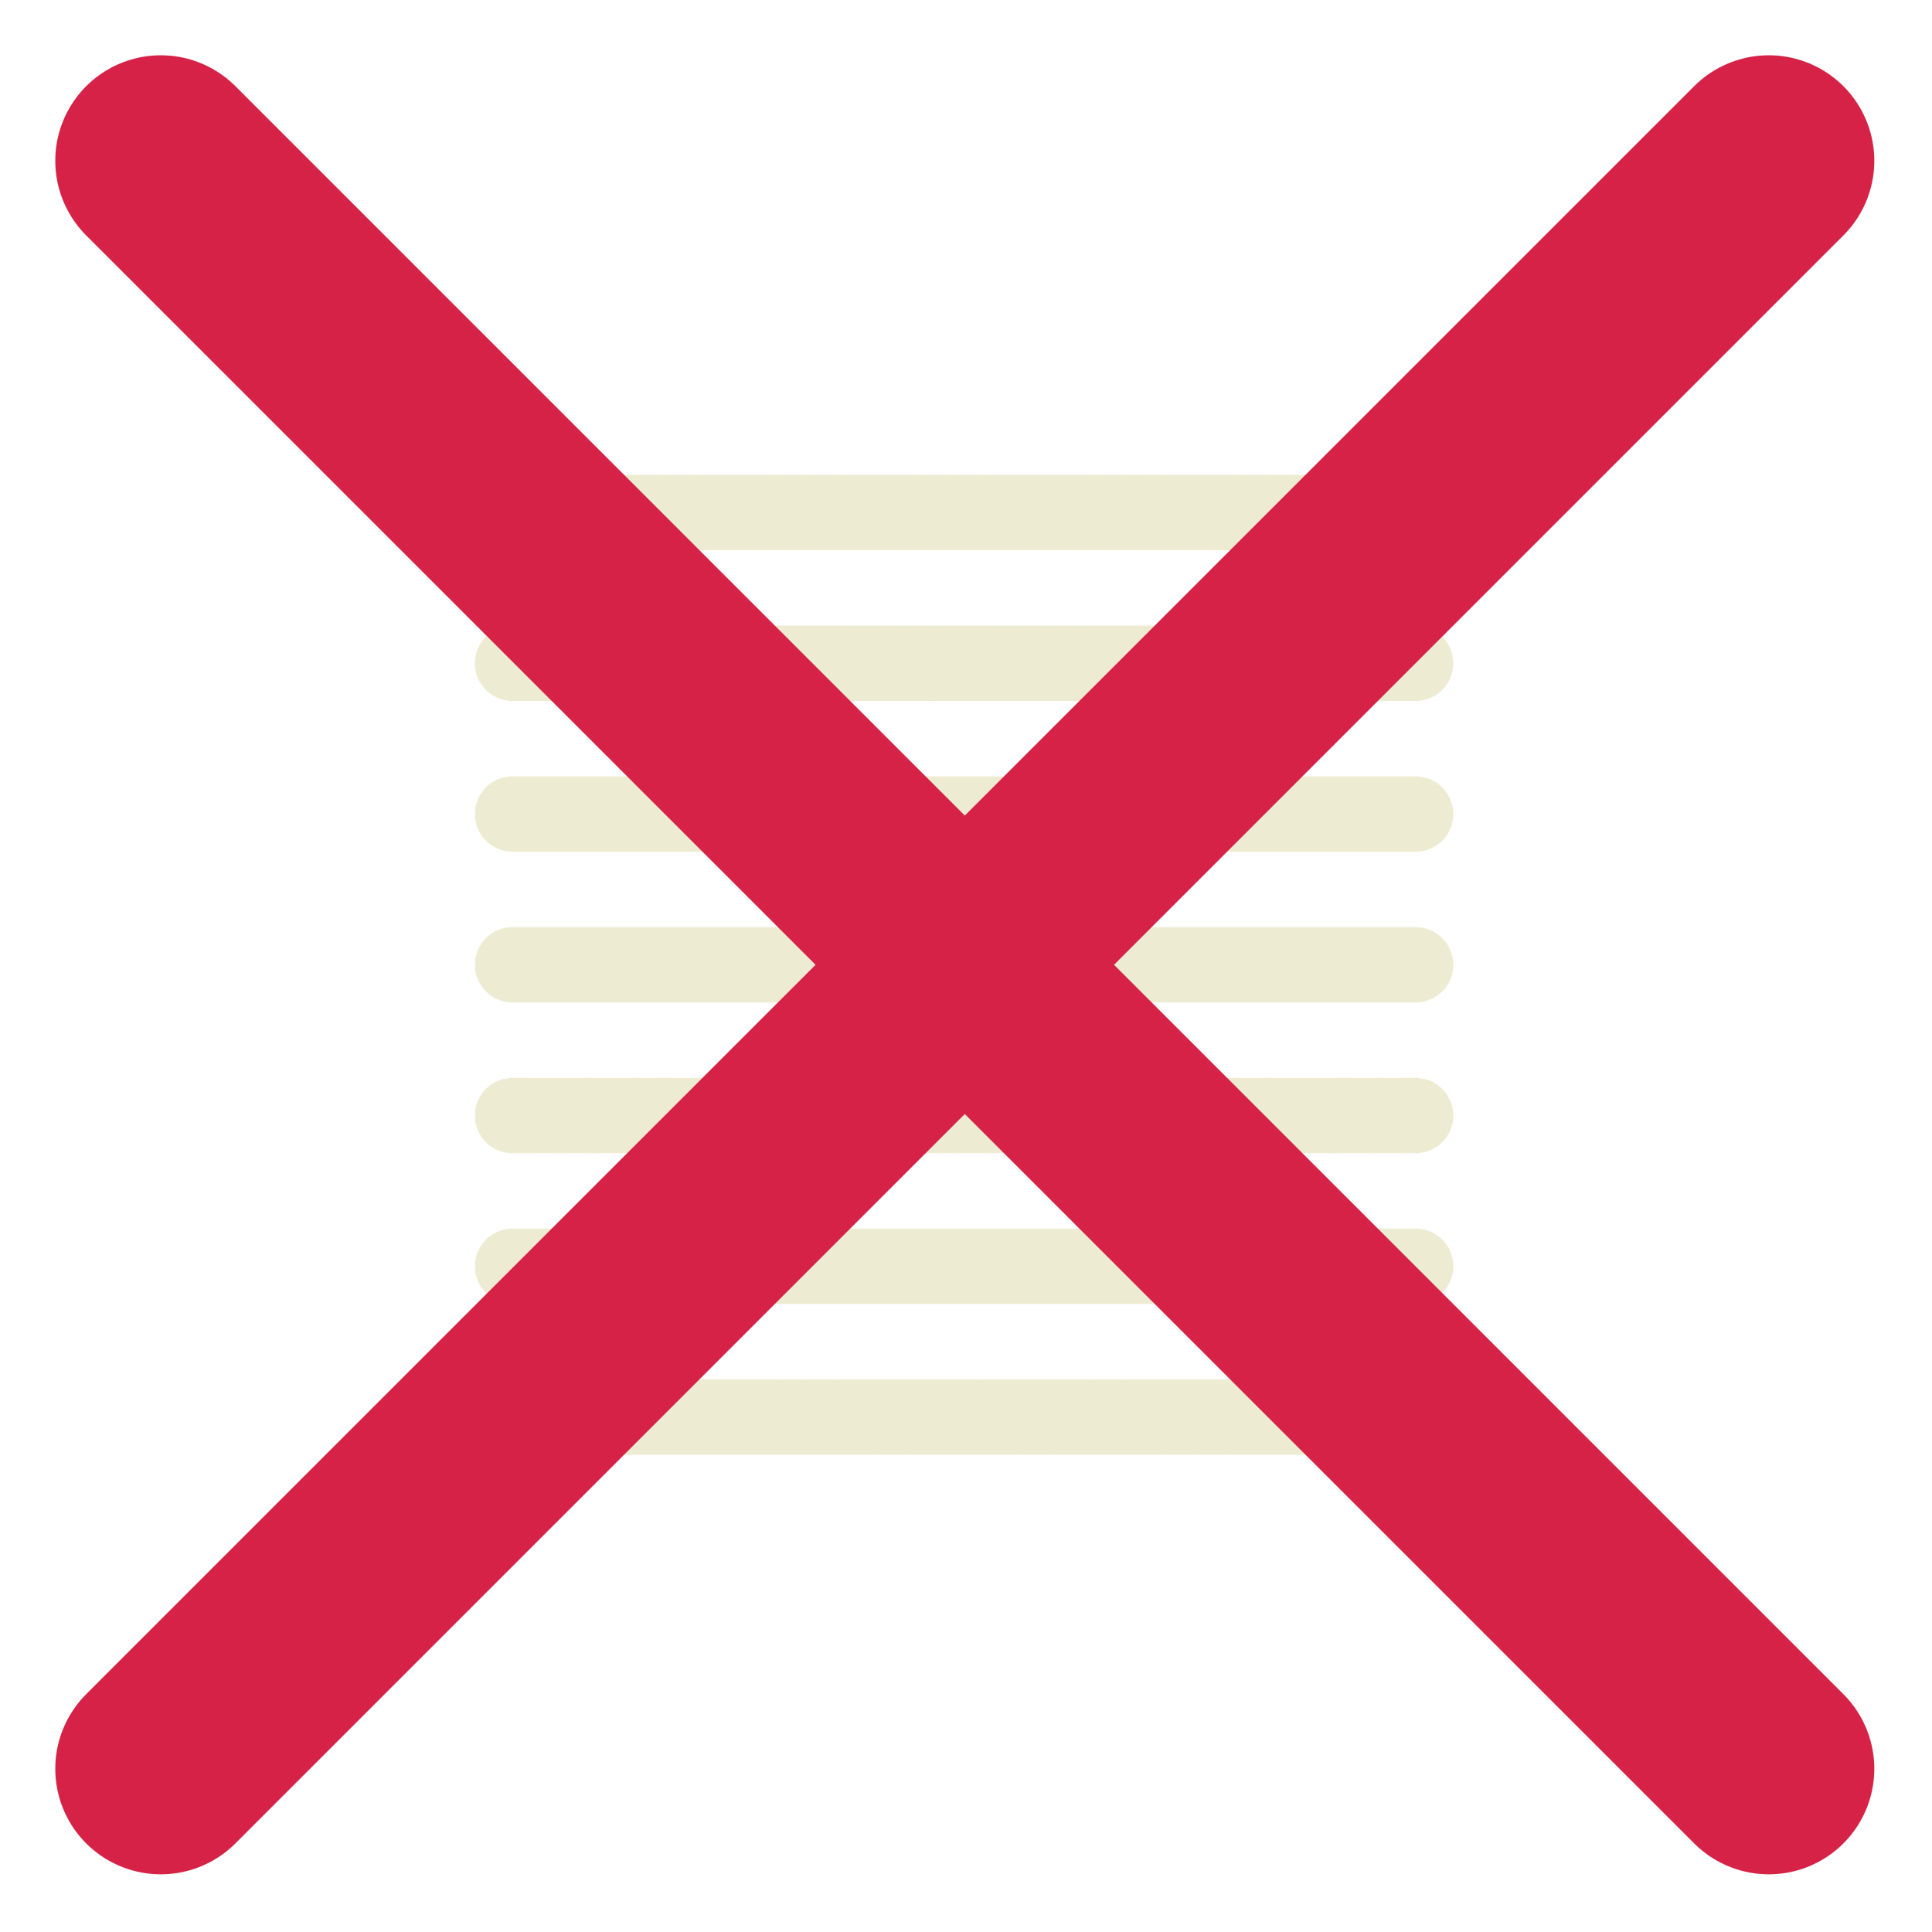
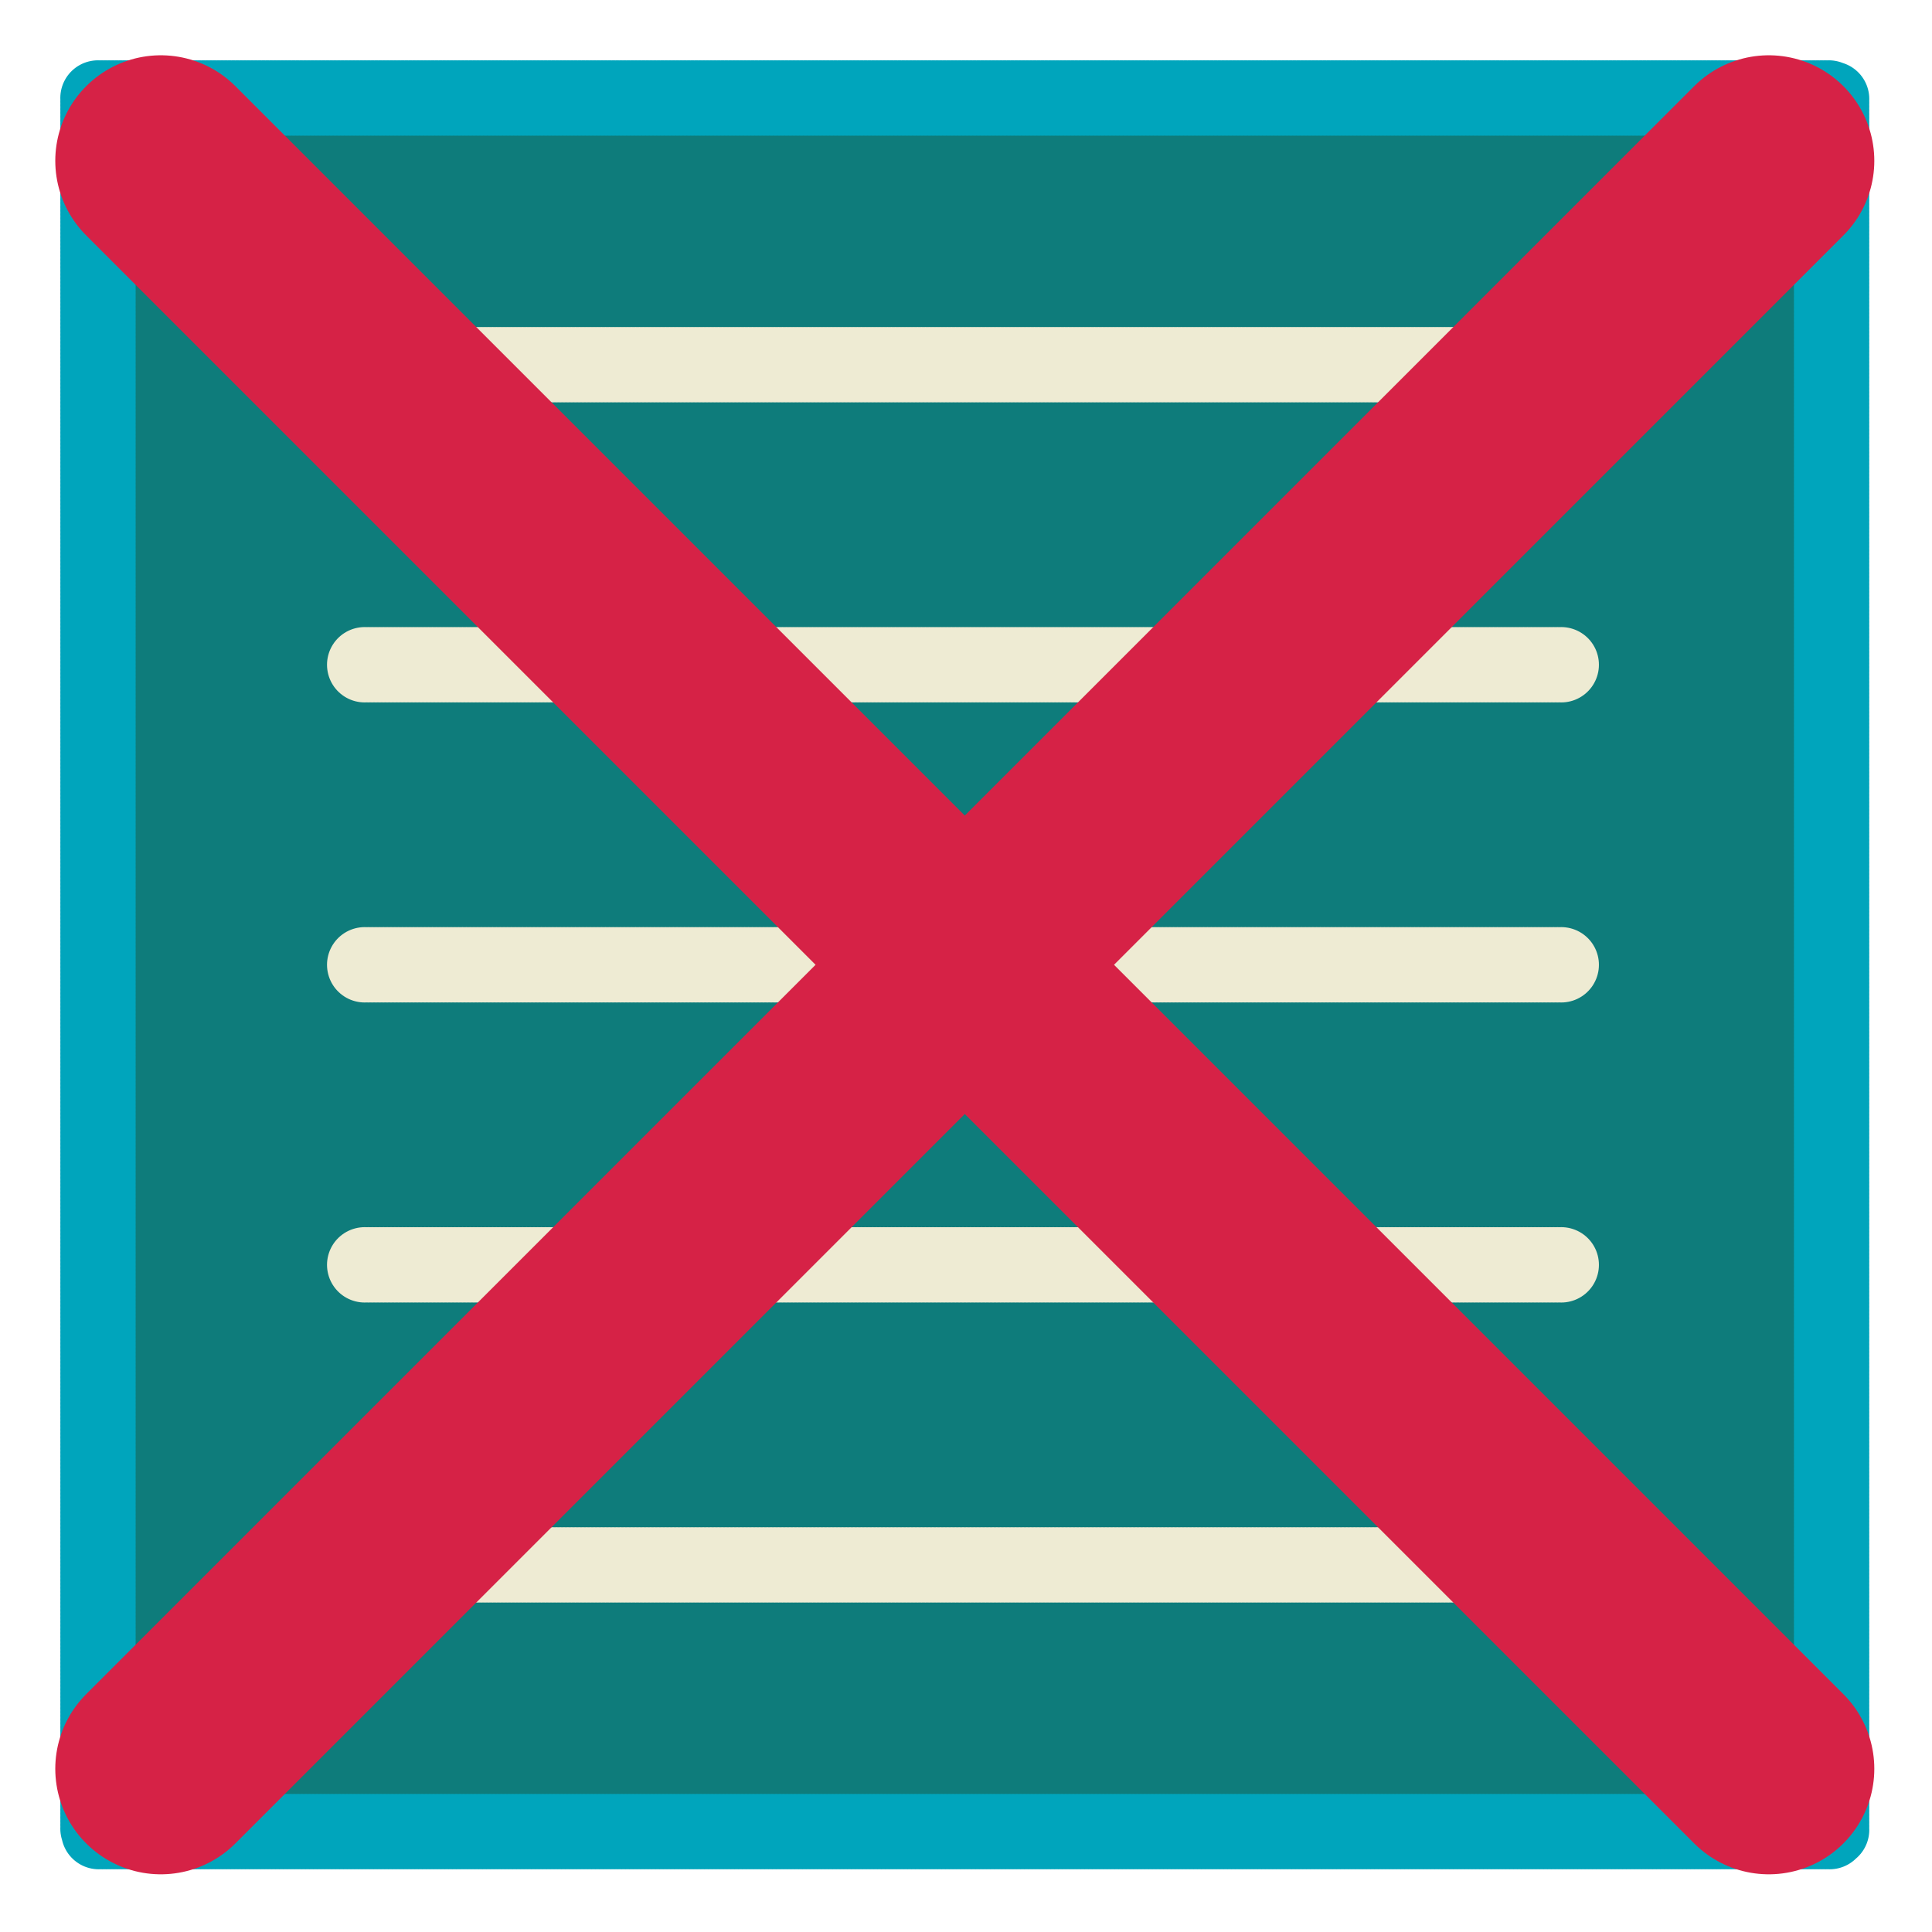
- <svg xmlns="http://www.w3.org/2000/svg" viewBox="0 0 534 534" xml:space="preserve" style="fill-rule:evenodd;clip-rule:evenodd;stroke-linecap:round;stroke-linejoin:round;stroke-miterlimit:1">
-   <path style="fill:none" d="M0 0h533.333v533.333H0z" />
-   <path d="M141.667 141.667h250M141.667 183.333h250M141.667 225h250M141.667 266.667h250M141.667 308.333h250M141.667 350h250M141.667 391.667h250" style="fill:none;stroke:#eeebd3;stroke-width:20.83px;stroke-dasharray:0,1.04,0,0,0,0" />
-   <path d="m44.444 44.444 444.445 444.445M44.444 488.889 488.889 44.444" style="fill:none;stroke:#d62246;stroke-width:58.33px" />
+ <svg xmlns="http://www.w3.org/2000/svg" width="100%" height="100%" viewBox="0 0 534 534" version="1.1" xml:space="preserve" style="fill-rule:evenodd;clip-rule:evenodd;stroke-linecap:round;stroke-linejoin:round;stroke-miterlimit:1;">
+   <rect id="clear-console-dark" x="0" y="-0" width="533.333" height="533.333" style="fill:none;" />
+   <rect x="27.083" y="27.083" width="479.167" height="479.167" style="fill:#0e7c7b;stroke:#00a5bc;stroke-width:20.83px;stroke-dasharray:0,1.04,0,0,0,0;" />
+   <g>
+     <path d="M100.801,100.801l331.731,0" style="fill:none;stroke:#eeebd3;stroke-width:20.83px;stroke-dasharray:0,1.04,0,0,0,0;" />
+     <path d="M100.801,183.734l331.731,-0" style="fill:none;stroke:#eeebd3;stroke-width:20.83px;stroke-dasharray:0,1.04,0,0,0,0;" />
+     <path d="M100.801,266.667l331.731,-0" style="fill:none;stroke:#eeebd3;stroke-width:20.83px;stroke-dasharray:0,1.04,0,0,0,0;" />
+     <path d="M100.801,349.599l331.731,0" style="fill:none;stroke:#eeebd3;stroke-width:20.83px;stroke-dasharray:0,1.04,0,0,0,0;" />
+     <path d="M100.801,432.532l331.731,0" style="fill:none;stroke:#eeebd3;stroke-width:20.83px;stroke-dasharray:0,1.04,0,0,0,0;" />
+   </g>
+   <g>
+     <path d="M44.444,44.444l444.445,444.445" style="fill:none;stroke:#d62246;stroke-width:58.33px;" />
+     <path d="M44.444,488.889l444.445,-444.445" style="fill:none;stroke:#d62246;stroke-width:58.33px;" />
+   </g>
</svg>
